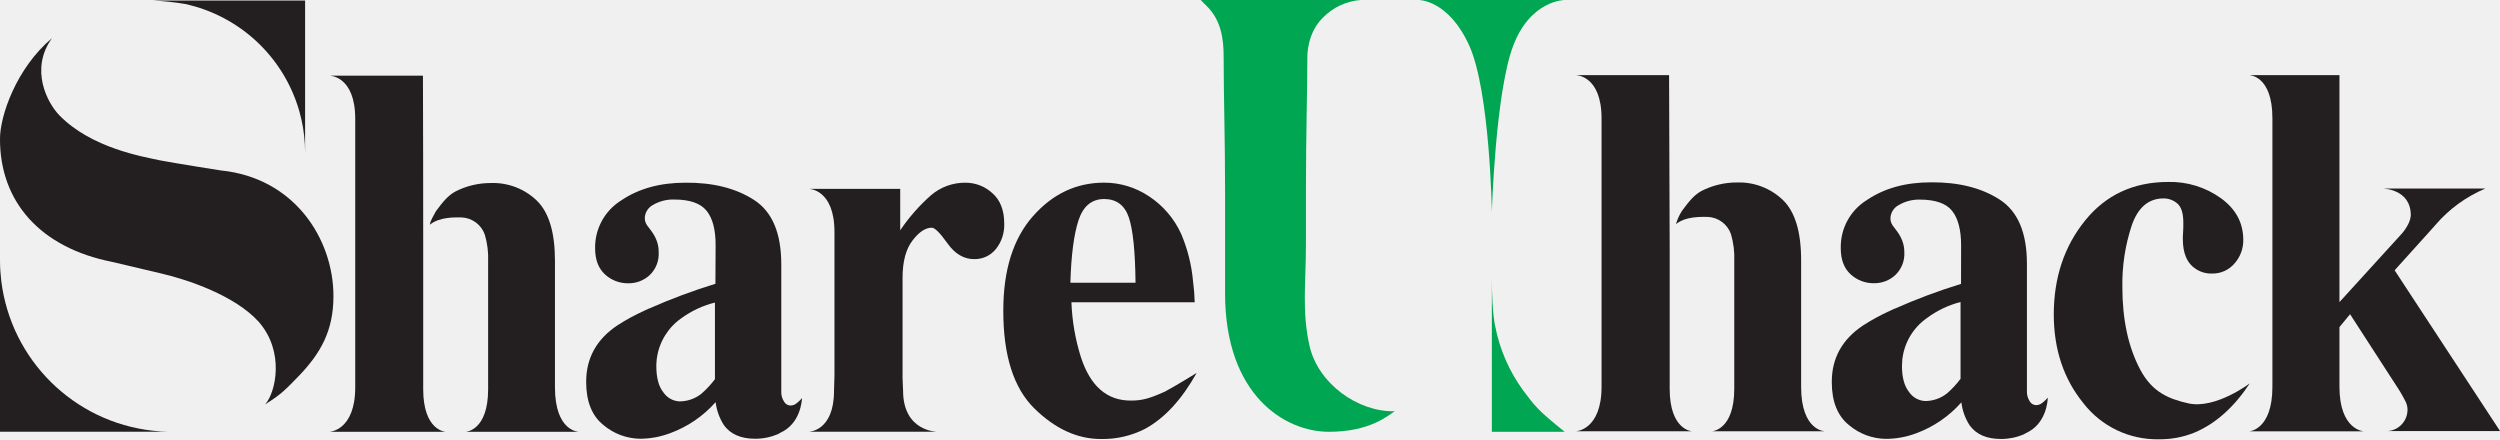
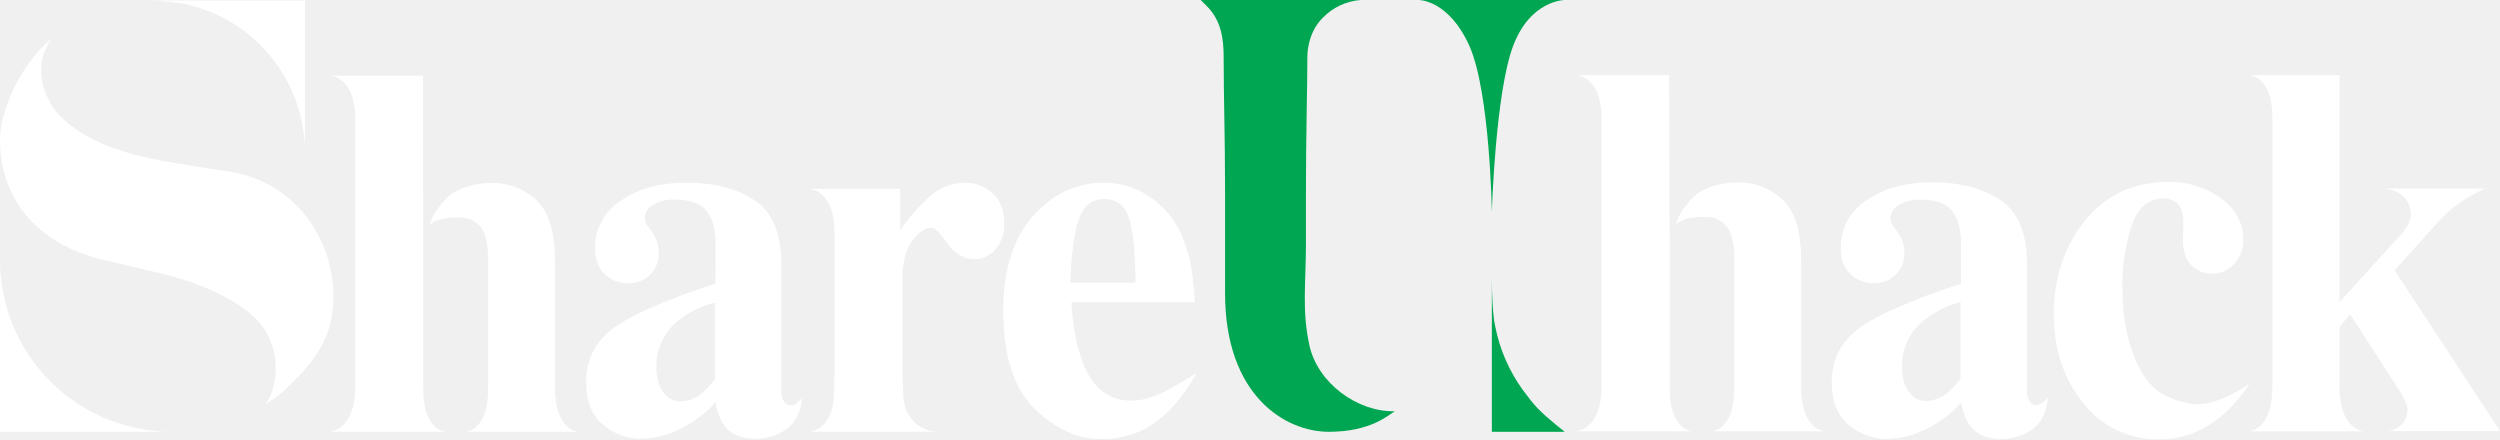
<svg xmlns="http://www.w3.org/2000/svg" viewBox="0 0 669.29 117.6">
  <defs>
-     <style>.cls-1{fill:#00a651;}.cls-2{fill:#231f20;}</style>
+     <style>.cls-1{fill:#00a651;}.cls-2{fill:#FFFFFF;}</style>
  </defs>
  <g id="Layer_2" data-name="Layer 2">
    <g id="Layer_1-2" data-name="Layer 1">
      <path class="cls-1" d="M399.39,56.67s.95-31.77,5.69-44.35C409.72,0,418.89,0,418.89,0h-39s8,0,13.5,12.32S399.39,56.67,399.39,56.67Z" />
      <path class="cls-1" d="M418.89,115.6h-19.5V74.45c0,3.6.21,10.06.92,13a43,43,0,0,0,7.41,17C410.9,108.63,411.36,109.57,418.89,115.6Z" />
      <path class="cls-1" d="M350.56,92.5c-2.06-9.25-.94-16.83-.94-27.18V51.21c0-14.86.38-27.8.38-35.74,0-.77-.06-6.52,4.09-10.67A15.77,15.77,0,0,1,364.29,0L321.44,0s.15.17,1.6,1.6c3.9,3.86,4.55,8.78,4.55,13.7,0,10.89.38,21.18.38,35.89V78.52c0,27.34,16.06,37.08,27.78,37.08,11.21,0,15.87-4.45,17.67-5.5C363.42,110.33,352.81,102.61,350.56,92.5Z" />
      <path class="cls-2" d="M548.19,106.55v-.08a8.28,8.28,0,0,1-1.86,1.68,2.87,2.87,0,0,1-1.36.31,2,2,0,0,1-1.6-1.06,4.48,4.48,0,0,1-.73-2.59V70.65q0-12.54-7.31-17.23T517,48.81q-10.22,0-17.2,4.74a14.75,14.75,0,0,0-7,12.85v.08c0,3,.87,5.34,2.62,6.94a9,9,0,0,0,6.33,2.4,8.19,8.19,0,0,0,5.64-2.17,7.82,7.82,0,0,0,2.43-6.16v0s0,0,0,0a8.32,8.32,0,0,0-.54-3,10.43,10.43,0,0,0-1.42-2.58l-.75-1a5.37,5.37,0,0,1-.76-1.17,3.14,3.14,0,0,1-.25-1.34,4.15,4.15,0,0,1,2.23-3.5A10.55,10.55,0,0,1,514,53.44c4.11,0,7,1,8.6,3s2.42,5.08,2.42,9.25L525,76a156.18,156.18,0,0,0-17.7,6.62l-.07,0-1.25.58a56.45,56.45,0,0,0-7.2,3.92q-8.39,5.58-8.38,15.11v.08q0,7.8,4.6,11.49a15.49,15.49,0,0,0,9.89,3.69A23.2,23.2,0,0,0,513,116a30,30,0,0,0,12.09-8.28,14.63,14.63,0,0,0,2.21,6.14q2.64,3.66,8.38,3.66a15.31,15.31,0,0,0,6.11-1.24,3.89,3.89,0,0,0,.62-.35c5.41-2.44,5.78-8.57,5.81-9.36Zm-23.32-5.13a25.82,25.82,0,0,1-3.59,3.87,9.45,9.45,0,0,1-5.86,2.07,5.5,5.5,0,0,1-4.31-2.38q-1.92-2.37-1.92-7a14.36,14.36,0,0,1,.08-1.48c0-.23,0-.46.07-.7A15.59,15.59,0,0,1,515.8,85.2a25.81,25.81,0,0,1,9.07-4.35Z" />
      <path class="cls-2" d="M446.84,20.12H421.89s6.87,0,6.87,11.58v71.84c0,11.64-6.87,11.92-6.87,11.92H453s-6-.28-6-11.36V66.35C447,65.52,446.84,20.12,446.84,20.12Z" />
      <path class="cls-2" d="M594.56,53.05q6,4.34,6,11.16a9.25,9.25,0,0,1-2.36,6.34,7.65,7.65,0,0,1-6,2.68A7.43,7.43,0,0,1,587.85,72c-2.31-1.46-3.47-4.13-3.47-8,0-.41,0-1,.07-1.82s.06-1.67.06-2.58q0-3.72-1.58-5.1a5.6,5.6,0,0,0-3.71-1.38q-6,0-8.51,7.2a49.83,49.83,0,0,0-2.52,16.5Q568.19,90,573,99c3.19,6,7.64,7.82,12.92,9,7.26,1.56,16.38-5.37,16.38-5.37q-6.3,9.57-14.75,13.16A24.5,24.5,0,0,1,578,117.6a24.93,24.93,0,0,1-20.29-9.72q-7.87-9.7-7.88-23.69,0-14.75,8.35-25.11t22.28-10.37A23.27,23.27,0,0,1,594.56,53.05Z" />
      <path class="cls-2" d="M608.36,103.54V31.63c0-11.51-6.24-11.51-6.24-11.51h24.19V80.88l16.39-18a11.62,11.62,0,0,0,2.08-3,6.2,6.2,0,0,0,.63-2.24c0-7.17-7.63-7.17-7.63-7.17h27.66l-.05,0a35.85,35.85,0,0,0-13.31,9.67l-1,1.13-10,11.09,28.23,43.05H639.17a5.73,5.73,0,0,0,5.35-6.06,5.15,5.15,0,0,0-.53-1.89,41.28,41.28,0,0,0-2.62-4.45L629.15,84.12l-2.84,3.44v16c0,11.64,6.56,11.92,6.56,11.92H602.12S608.36,115.18,608.36,103.54Z" />
      <path class="cls-2" d="M458.31,115.46h30.3s-6.42,0-6.42-11.92V69.65q0-11.36-4.85-16.08a16.91,16.91,0,0,0-12.29-4.72,20.67,20.67,0,0,0-9.55,2.28c-1.84,1-3.27,2.67-5.18,5.28a12.71,12.71,0,0,0-1.63,3.6c2.67-2.22,7.18-1.94,8.54-1.94a6.87,6.87,0,0,1,6.18,4.63,22.22,22.22,0,0,1,.88,7.23V104.1C464.29,115.18,458.31,115.46,458.31,115.46Z" />
      <path class="cls-2" d="M223.28,104.63l.12-4.13V62.13c0-11.57-6.87-11.57-6.87-11.57H241V61.65a49.67,49.67,0,0,1,8.15-9.3,14,14,0,0,1,9.35-3.44,10.58,10.58,0,0,1,7.16,2.79q3.19,2.79,3.19,8.16a10.32,10.32,0,0,1-2.24,6.82,7.26,7.26,0,0,1-5.84,2.69q-4.11,0-7.11-4.21t-4.2-4.2q-2.58,0-5.21,3.48t-2.62,10v26.71c0,1.28.14,2.42.14,3.43,0,11,9.12,11,9.12,11H216.53S223.28,115.52,223.28,104.63Z" />
      <path class="cls-2" d="M276.52,57.9q7.92-9,19.08-9a21.55,21.55,0,0,1,12,3.65,23.81,23.81,0,0,1,8.64,10.12,41.84,41.84,0,0,1,3.16,12.68,51.13,51.13,0,0,1,.44,5.58h-33a55.45,55.45,0,0,0,2.53,14.67q3.78,11.64,13.32,11.64c3,0,4.89-.47,9.18-2.4,3.13-1.68,8.49-5,8.49-5q-6,10.75-13.87,15a24.88,24.88,0,0,1-11.74,2.69q-9.52,0-17.85-8.2T268.6,83.14Q268.6,66.88,276.52,57.9ZM304,75.7q-.13-12.47-1.77-17.42t-6.58-5q-5.06,0-6.92,5.71T286.56,75.7Z" />
      <path class="cls-2" d="M113.23,20.26h-25s6.87,0,6.87,11.57v71.85c0,11.64-6.87,11.92-6.87,11.92h31.07s-6-.28-6-11.37V66.48C113.35,65.66,113.23,20.26,113.23,20.26Z" />
      <path class="cls-2" d="M214.71,106.65v-.09a8.69,8.69,0,0,1-1.86,1.69,2.86,2.86,0,0,1-1.35.31,2,2,0,0,1-1.61-1.07,4.5,4.5,0,0,1-.73-2.58V70.74q0-12.52-7.3-17.22t-18.34-4.61q-10.22,0-17.2,4.74a14.78,14.78,0,0,0-7,12.85s0,0,0,0v0c0,3,.88,5.33,2.62,6.94a9,9,0,0,0,6.33,2.4,8.19,8.19,0,0,0,5.64-2.17,7.83,7.83,0,0,0,2.43-6.16v-.08a8.32,8.32,0,0,0-.54-3,10.43,10.43,0,0,0-1.42-2.58l-.75-1a5.37,5.37,0,0,1-.76-1.17,3.48,3.48,0,0,1-.25-1.34,4.14,4.14,0,0,1,2.24-3.5,10.51,10.51,0,0,1,5.7-1.42q6.16,0,8.6,3t2.42,9.25l-.05,10.3a159,159,0,0,0-17.7,6.61l-.07,0-1.25.59a55.23,55.23,0,0,0-7.2,3.92q-8.38,5.58-8.38,15.11v.08q0,7.8,4.6,11.49a15.51,15.51,0,0,0,9.89,3.69,23.16,23.16,0,0,0,8.07-1.52,30,30,0,0,0,12.09-8.28,14.77,14.77,0,0,0,2.21,6.14q2.64,3.66,8.38,3.66a15.48,15.48,0,0,0,6.11-1.24,3.31,3.31,0,0,0,.62-.36c5.41-2.43,5.78-8.56,5.81-9.35h0Zm-23.31-5.13a26.33,26.33,0,0,1-3.6,3.87,9.45,9.45,0,0,1-5.86,2.07,5.5,5.5,0,0,1-4.31-2.38c-1.28-1.58-1.91-3.9-1.92-7,0-.51,0-1,.08-1.49,0-.23,0-.45.07-.7a15.63,15.63,0,0,1,6.46-10.63A25.85,25.85,0,0,1,191.4,81Z" />
      <path class="cls-2" d="M124.69,115.6H155s-6.43,0-6.43-11.92V69.79q0-11.37-4.85-16.08A16.87,16.87,0,0,0,131.44,49a20.67,20.67,0,0,0-9.55,2.28c-1.85,1-3.28,2.67-5.19,5.27-.47.92-1.52,2.54-1.62,3.61,2.67-2.22,7.18-1.95,8.53-1.95a6.89,6.89,0,0,1,6.19,4.63,22.33,22.33,0,0,1,.88,7.24v34.16C130.68,115.32,124.69,115.6,124.69,115.6Z" />
    </g>
    <g id="Layer_4_copy" data-name="Layer 4 copy">
      <path class="cls-2" d="M89.27,79.29c0-15.27-10.4-31.7-30.22-33.67,0,0-12.34-1.94-16.26-2.7-4.57-1-18.26-3.25-26.85-12-3.27-3.34-8.06-12.38-2-20.73C4.24,18.36,0,31.16,0,37.11c-.07,16.92,10.81,29.2,30,33l12.72,3c7.56,1.72,20.16,6,26.55,13.05,7,8,4.57,18.87,1.73,22.08,4.34-2.68,5.62-4.11,9.15-7.75C85.76,94.59,89.27,88.64,89.27,79.29Z" />
      <path class="cls-2" d="M0,69.55c0-.52,0,2.07.1,3.09.06.86.14,1.71.24,2.56a46,46,0,0,0,40.58,40.11c1.43.16,2.77.25,4.24.28H0" />
      <path class="cls-2" d="M40.86.14a76.62,76.62,0,0,1,8.62.91A40.89,40.89,0,0,1,80.1,29.66a40.21,40.21,0,0,1,1.51,8.9c0,.79.07,1.6.07,2.4V.14" />
    </g>
  </g>
</svg>
